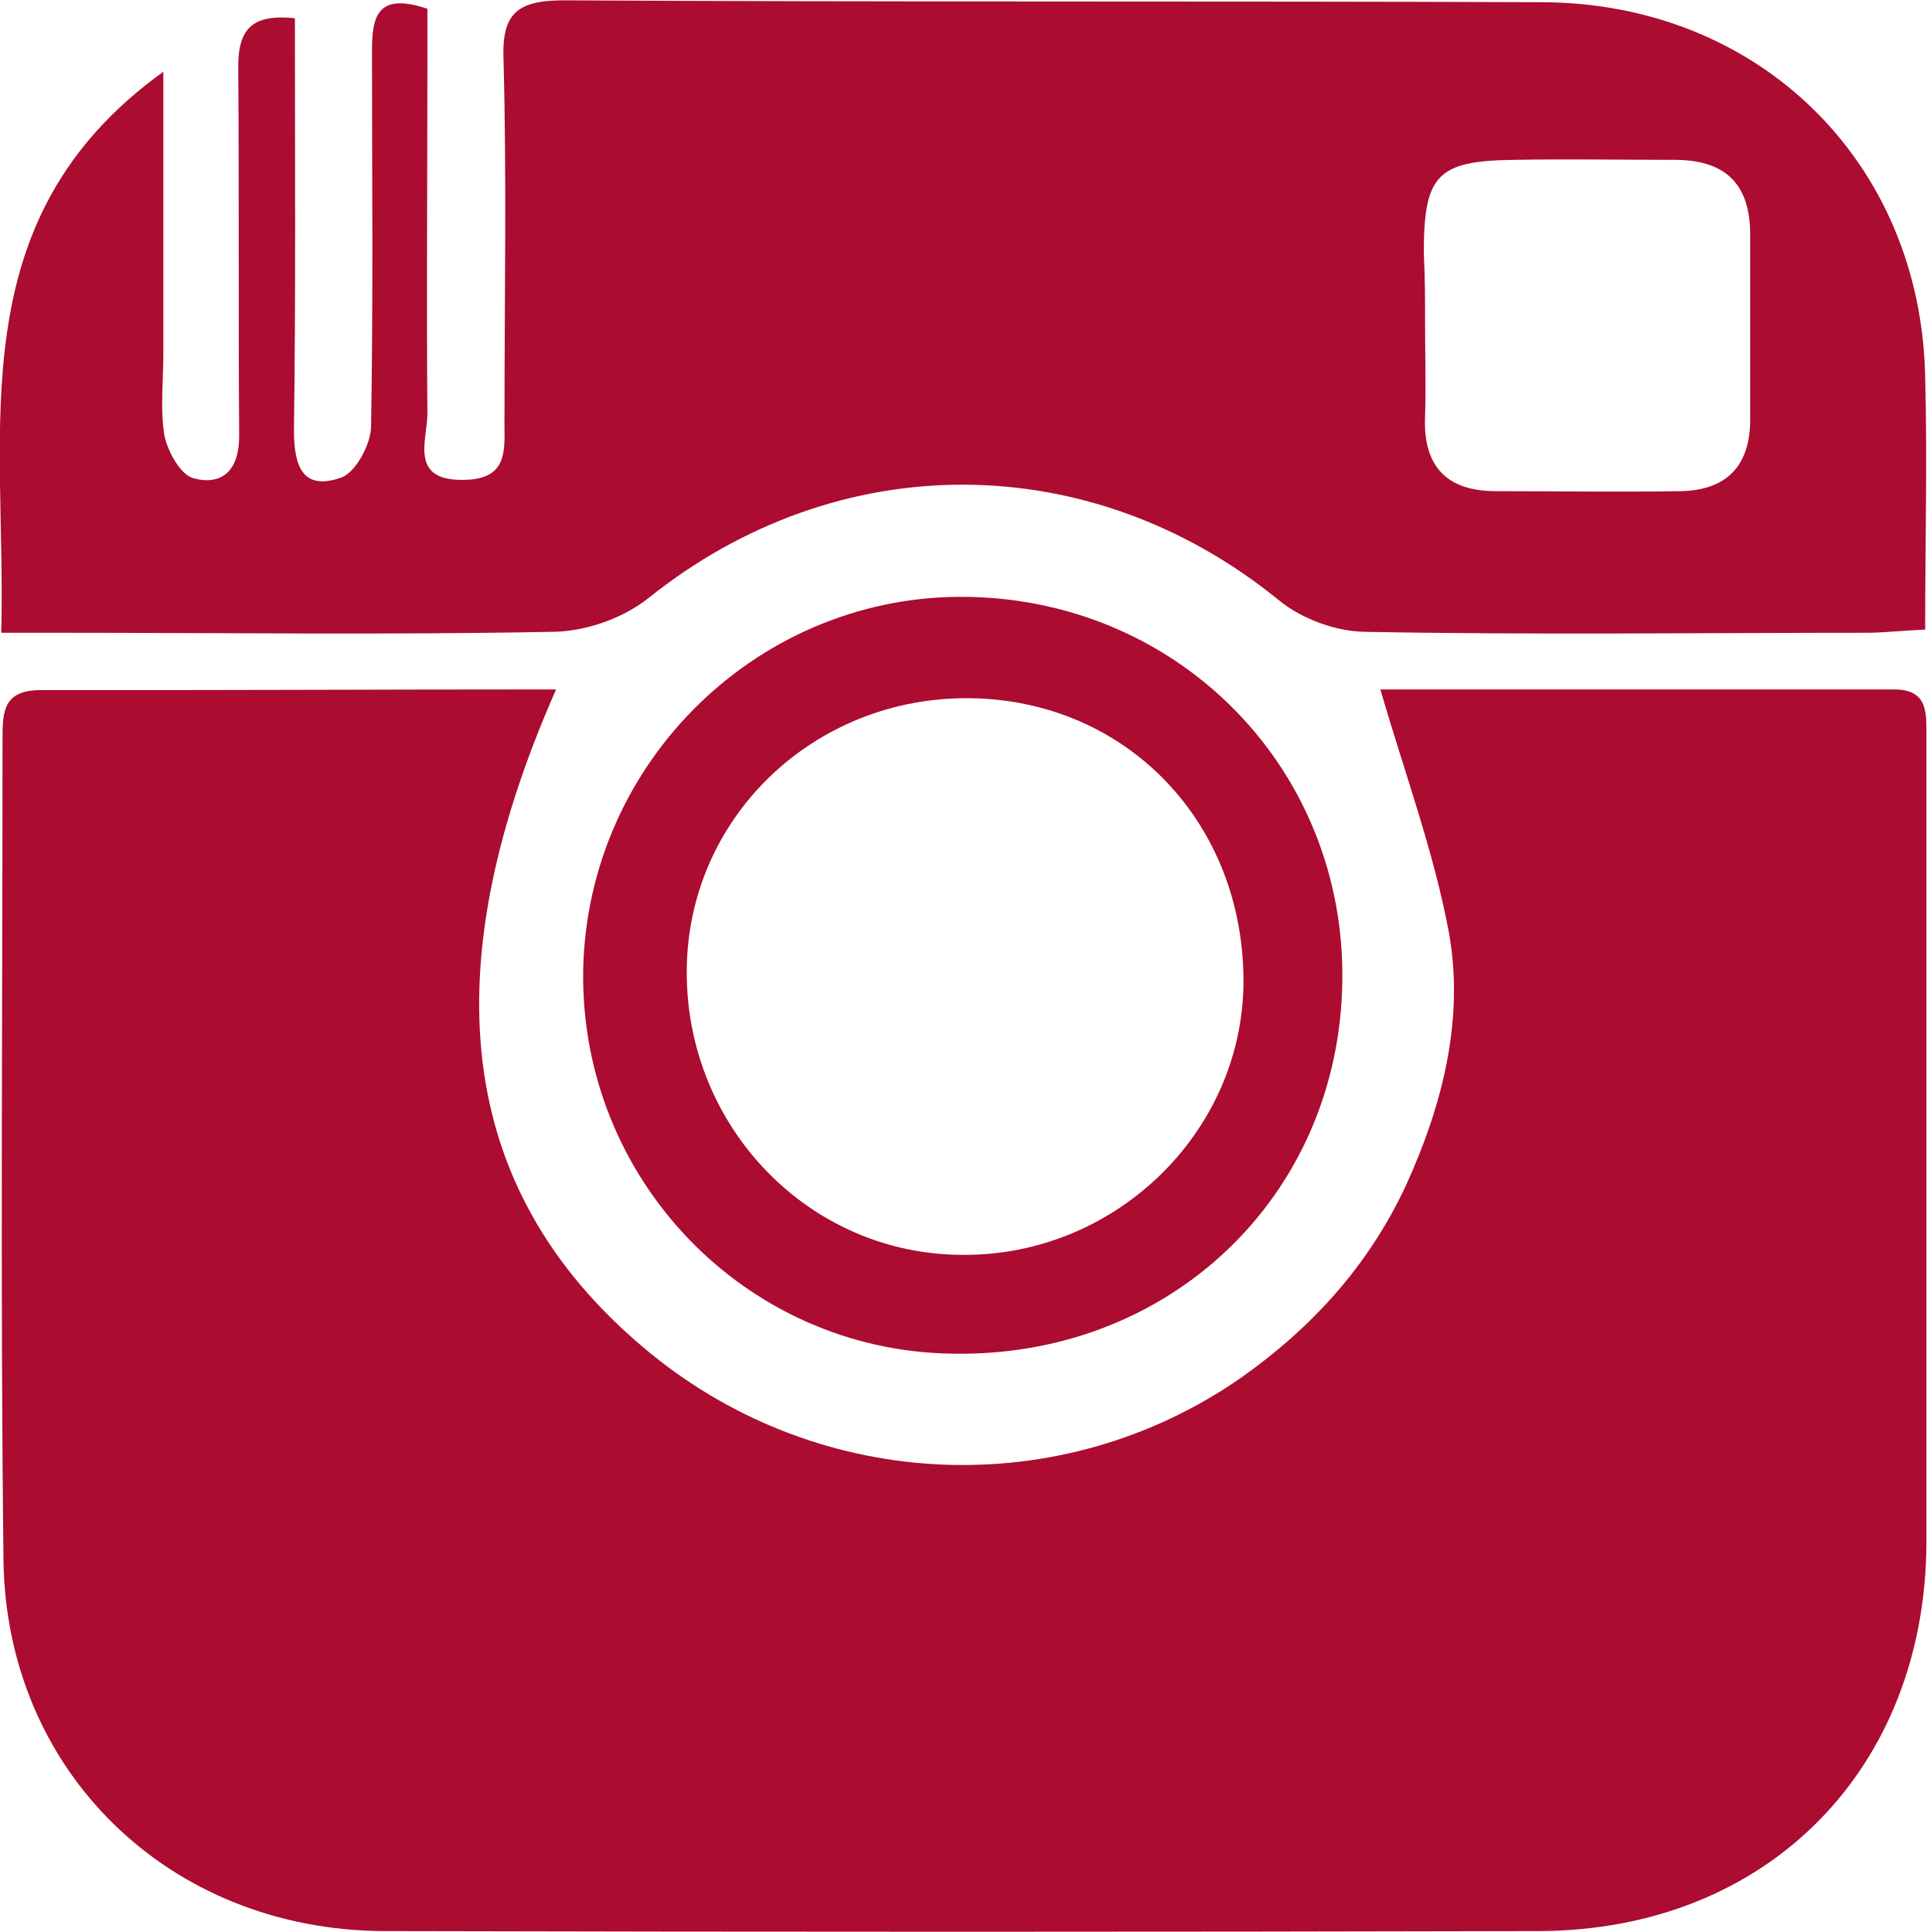
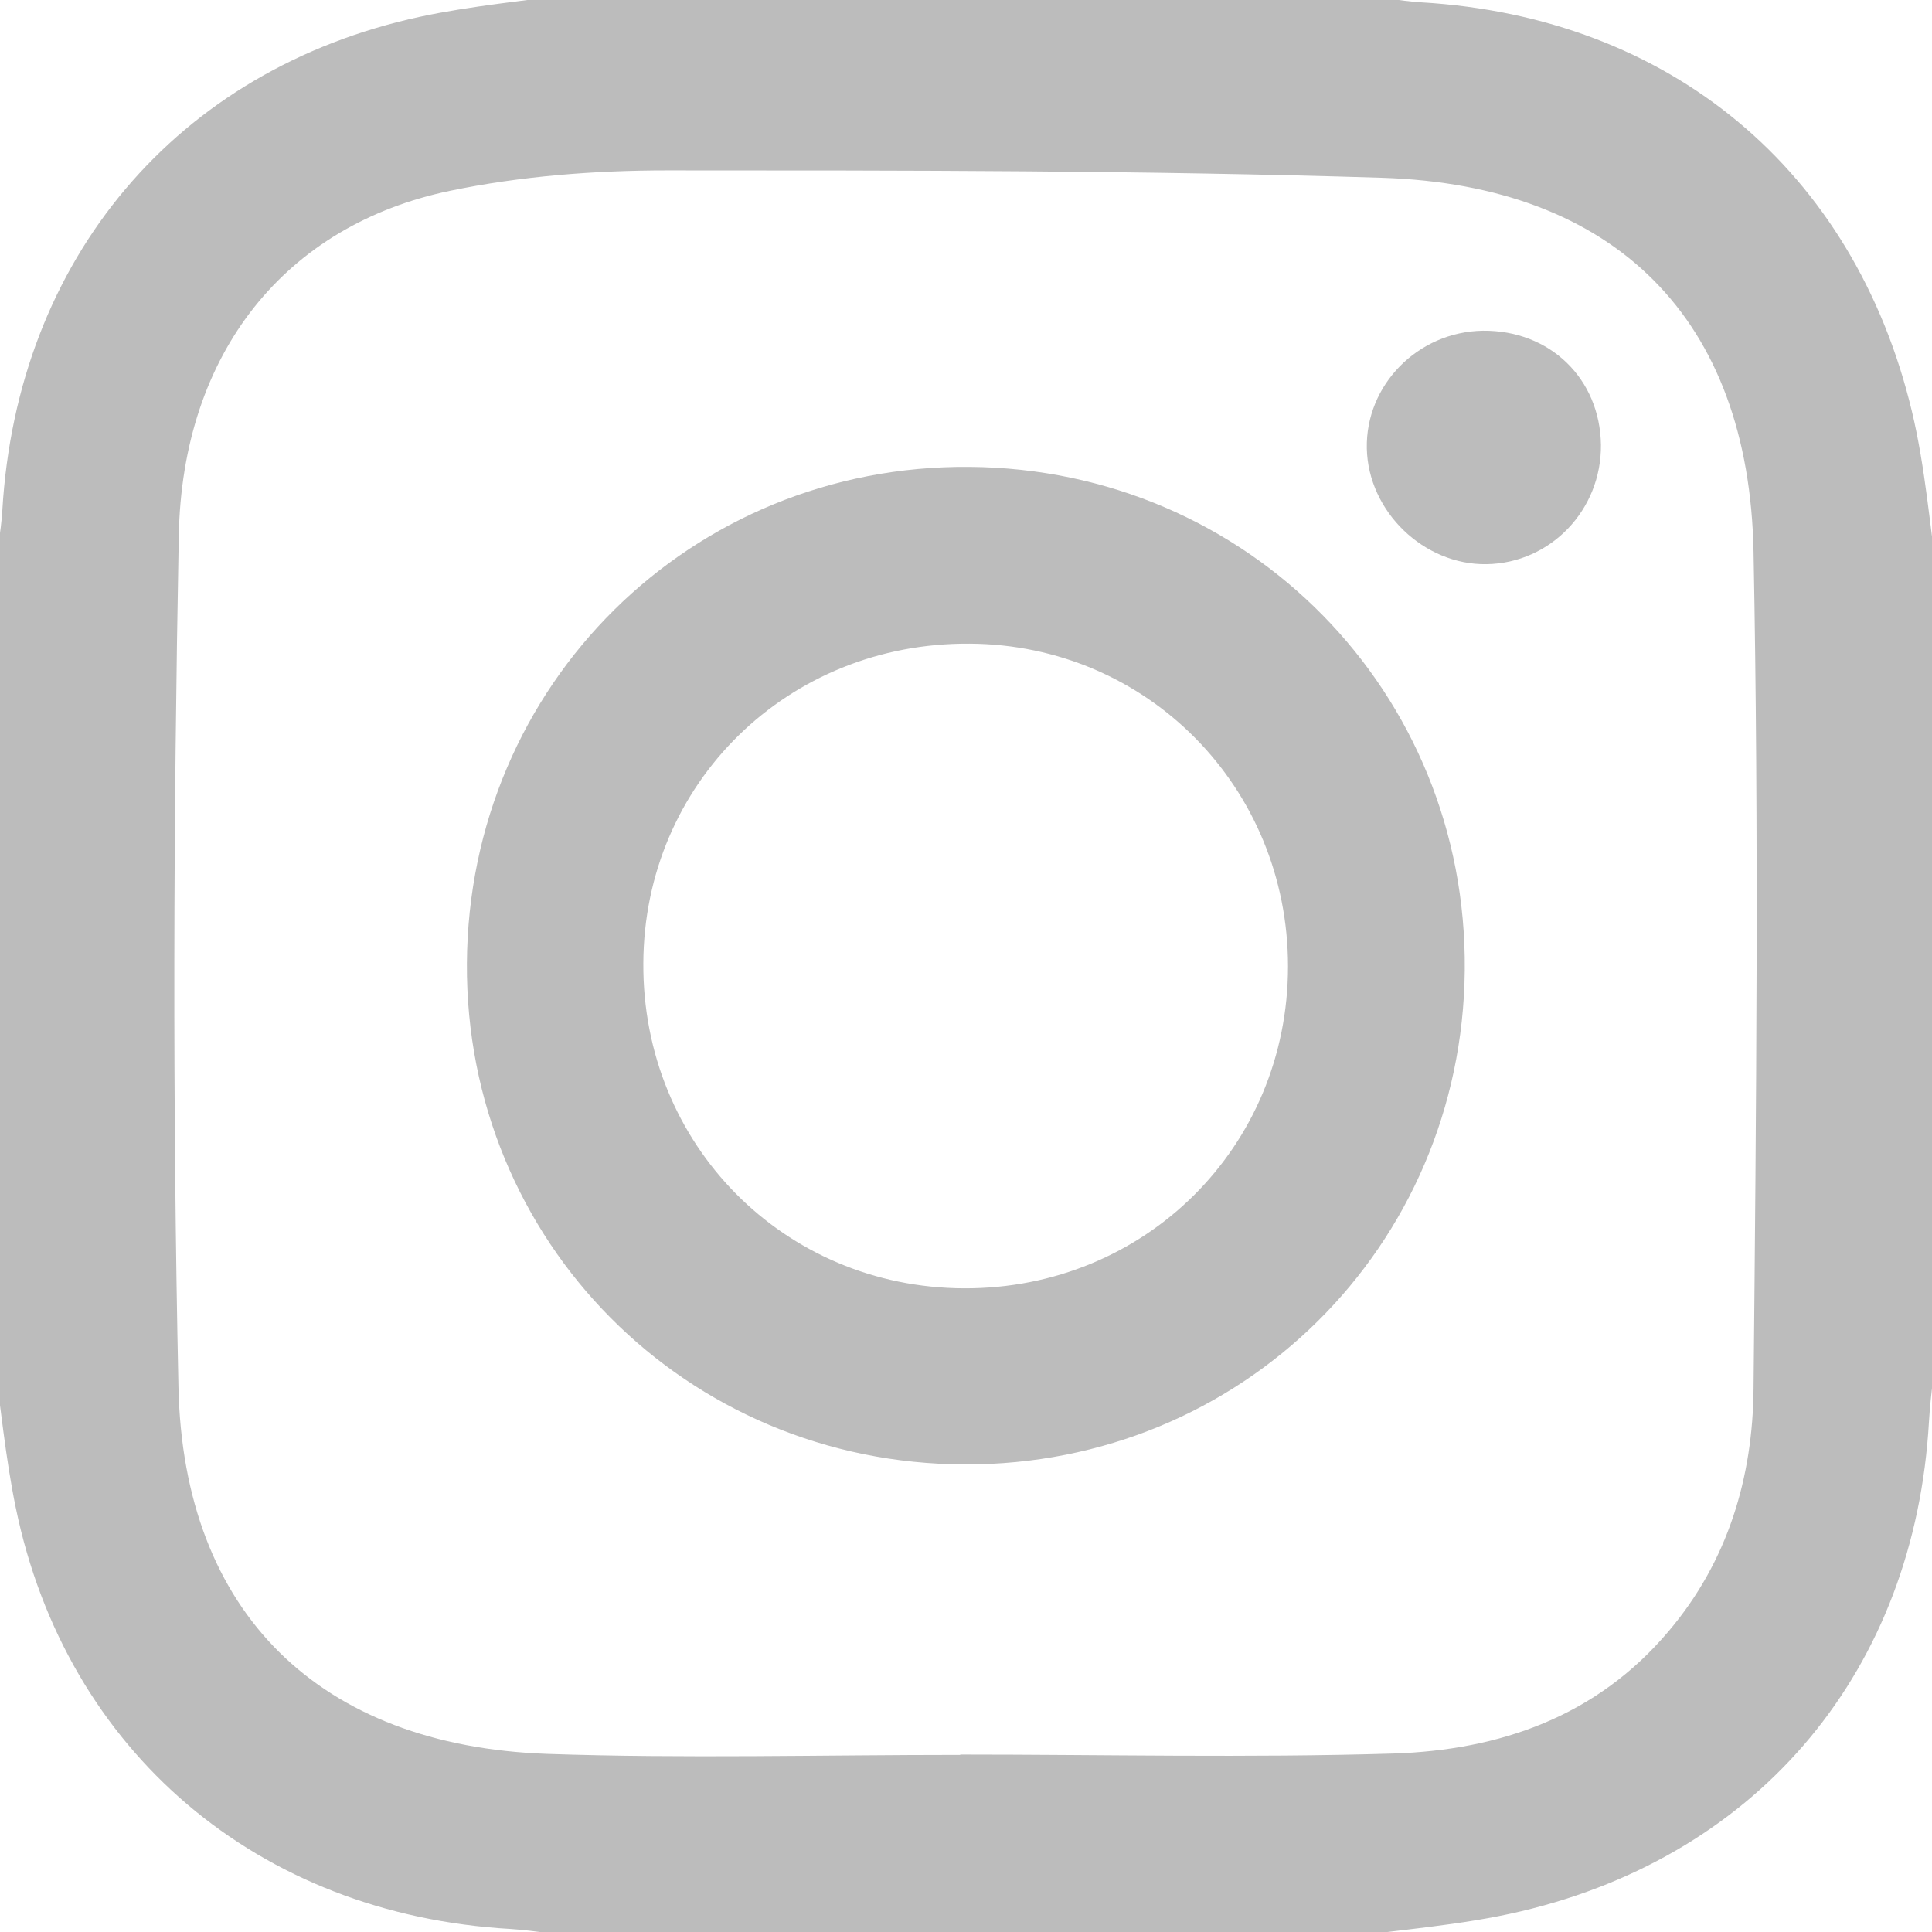
- <svg xmlns="http://www.w3.org/2000/svg" version="1.1" id="Layer_1" x="0px" y="0px" viewBox="-0.1 89 612.1 614" enable-background="new -0.1 89 612.1 614" xml:space="preserve">
-   <path fill="#AB0C2F" d="M176.6,308.1c-40.8,92.3-30.4,161.7,30.1,211.1c54.3,44.2,130.6,47.3,187.6,7.6  c22.5-15.9,40.4-35.6,52.2-60.8c11.7-25.6,18.7-52.9,13.8-80.5c-4.8-25.9-14.2-51.1-21.8-77.4c52.9,0,107.8,0,163.1,0  c10.4,0,10.4,6.6,10.4,13.8c0,33.5,0,66.7,0,100.2c0,52.5,0,104.7,0,157.2c-0.3,71.9-50.5,123-122.7,123.4  c-122.7,0.3-245,0.3-367.7,0C53.6,702.3,1.7,651.9,1,584.5c-1-86.7-0.3-173.8-0.3-260.6c0-9,0.3-15.6,12.4-15.6  C66.7,308.4,120.6,308.1,176.6,308.1z" />
-   <path fill="#AB0C2F" d="M0.3,290.1c1.7-65-13.8-131.3,51.5-178.3c0,31.4,0,60.5,0,89.5c0,8.6-1,17.6,0.3,25.9  c1,5.2,5.2,12.8,9.3,13.8c9,2.4,14.5-2.4,14.5-13.5c-0.3-39,0-78.4-0.3-117.5c0-12.1,4.8-16.6,18-15.2c0,43.5,0.3,87.4-0.3,131  c0,11.4,2.8,19.4,15.2,14.9c4.5-1.7,9.3-10.7,9.3-16.2c0.7-39.7,0.3-79.5,0.3-119.2c0-10.7,1.4-19,17.6-13.5c0,5.5,0,11.7,0,18  c0,37-0.3,73.6,0,110.6c0,8.3-5.9,21.4,11.4,21.1c15.6,0,12.8-11.4,13.1-20.7c0-37.3,0.7-75-0.3-112.3c-0.7-15.2,4.1-19.4,19.4-19.4  C283,89.7,386.7,89.3,490,89.7c68.8,0.3,120.3,50.8,121.6,119.2c0.7,26.3,0,52.5,0,80.2c-7.6,0.3-13.1,1-18.7,1  c-52.9,0-106.1,0.7-159-0.3c-9.3,0-20.4-4.1-27.6-10c-59.8-48.7-140-49.1-200.4-0.7c-8.3,6.6-20.4,10.7-30.8,10.7  c-51.8,1-103.7,0.3-155.5,0.3C14.2,290.1,8.6,290.1,0.3,290.1z M452.7,191.9c0,9.7,0.3,19.7,0,29.4c-0.7,15.9,6.9,23.8,22.5,23.8  c19.7,0,39,0.3,58.7,0c14.9-0.3,22.1-8.3,22.1-22.8c0-19.7,0-39,0-58.7c0-15.6-7.3-23.5-23.2-23.8c-17.3,0-34.6-0.3-51.8,0  c-24.5,0.3-28.7,4.8-28.7,29.7C452.7,177.1,452.7,184.7,452.7,191.9z" />
-   <path fill="#AB0C2F" d="M426.4,401c-1,68.1-54.9,119.6-124.1,118.2c-65.7-1-118.2-55.6-117.1-122c1.4-66.7,56.7-119.9,122.7-118.5  C375.3,280.1,427.5,334,426.4,401z M395,401.4c0.3-50.8-37-89.8-86.7-90.5s-90.2,38-90.2,87.1c0,49.4,39,89.8,87.8,89.8  C354.2,488.1,394.6,449,395,401.4z" />
+ <svg xmlns="http://www.w3.org/2000/svg" version="1.1" id="Layer_1" x="0px" y="0px" viewBox="0 0 576 576" enable-background="new 0 0 576 576" xml:space="preserve">
+   <path fill="#BCBCBC" d="M-2,404c0-77.3,0-154.7,0-232c0.9-6.6,2.3-13.2,2.7-19.9C5.1,77.3,52.6,20.7,125.2,5  c15.4-3.3,31.2-4.7,46.8-7c77.3,0,154.7,0,232,0c6.6,0.9,13.2,2.3,19.8,2.7C497.7,5.1,552.7,50.5,570,122.6  c4.1,17.1,5.4,34.9,8,52.3c0,74.4,0,148.9,0,223.3c-1,8.5-2.4,17-2.9,25.6c-4.2,73.6-49.8,129-121.5,146  c-18.1,4.3-36.9,5.5-55.4,8.2c-74.4,0-148.9,0-223.3,0c-7.6-1-15.1-2.4-22.7-2.9C77,570.8,19.7,522.3,4.7,449.5  C1.6,434.5,0.2,419.2-2,404z M286.3,523.2c0,0,0-0.1,0-0.1c43,0,86,1,129-0.3c31.8-1,60.7-11,82.2-36.5  c17.7-20.9,25.1-45.9,25.3-72.4c0.8-83.1,1.6-166.2,0-249.3C521.5,95,481.5,55.2,412,53c-71-2.2-142-2.2-213.1-2.2  c-21.6,0-43.7,1.7-64.8,6.1c-48.9,10.2-79.8,48.2-80.8,102.9c-1.6,84.5-1.9,169.1-0.1,253.6c1.4,67.6,42.2,107.1,109.9,109.5  C204.1,524.3,245.2,523.2,286.3,523.2z" />
+   <path fill="#BCBCBC" d="M139.2,287.2c0.5-83.1,66.8-148.7,149.8-148c83.1,0.6,148.5,67.2,147.7,150.1  c-0.8,82.5-66.6,147.5-149,147.3C204.5,436.4,138.7,370.1,139.2,287.2z M287.4,384.1c54,0.2,96.6-42.2,96.6-96  c0-53.3-41.9-95.9-94.9-96.2c-54.2-0.4-97.1,41.6-97.3,95.3C191.5,341.2,233.7,383.9,287.4,384.1z" />
+   <path fill="#BCBCBC" d="M477.3,132.6c0.2,19.4-15,35.3-34.1,35.6c-18.7,0.3-35.3-15.7-35.7-34.5c-0.4-18.9,15.2-34.8,34.6-35.1  C462.1,98.4,477,112.9,477.3,132.6z" />
</svg>
